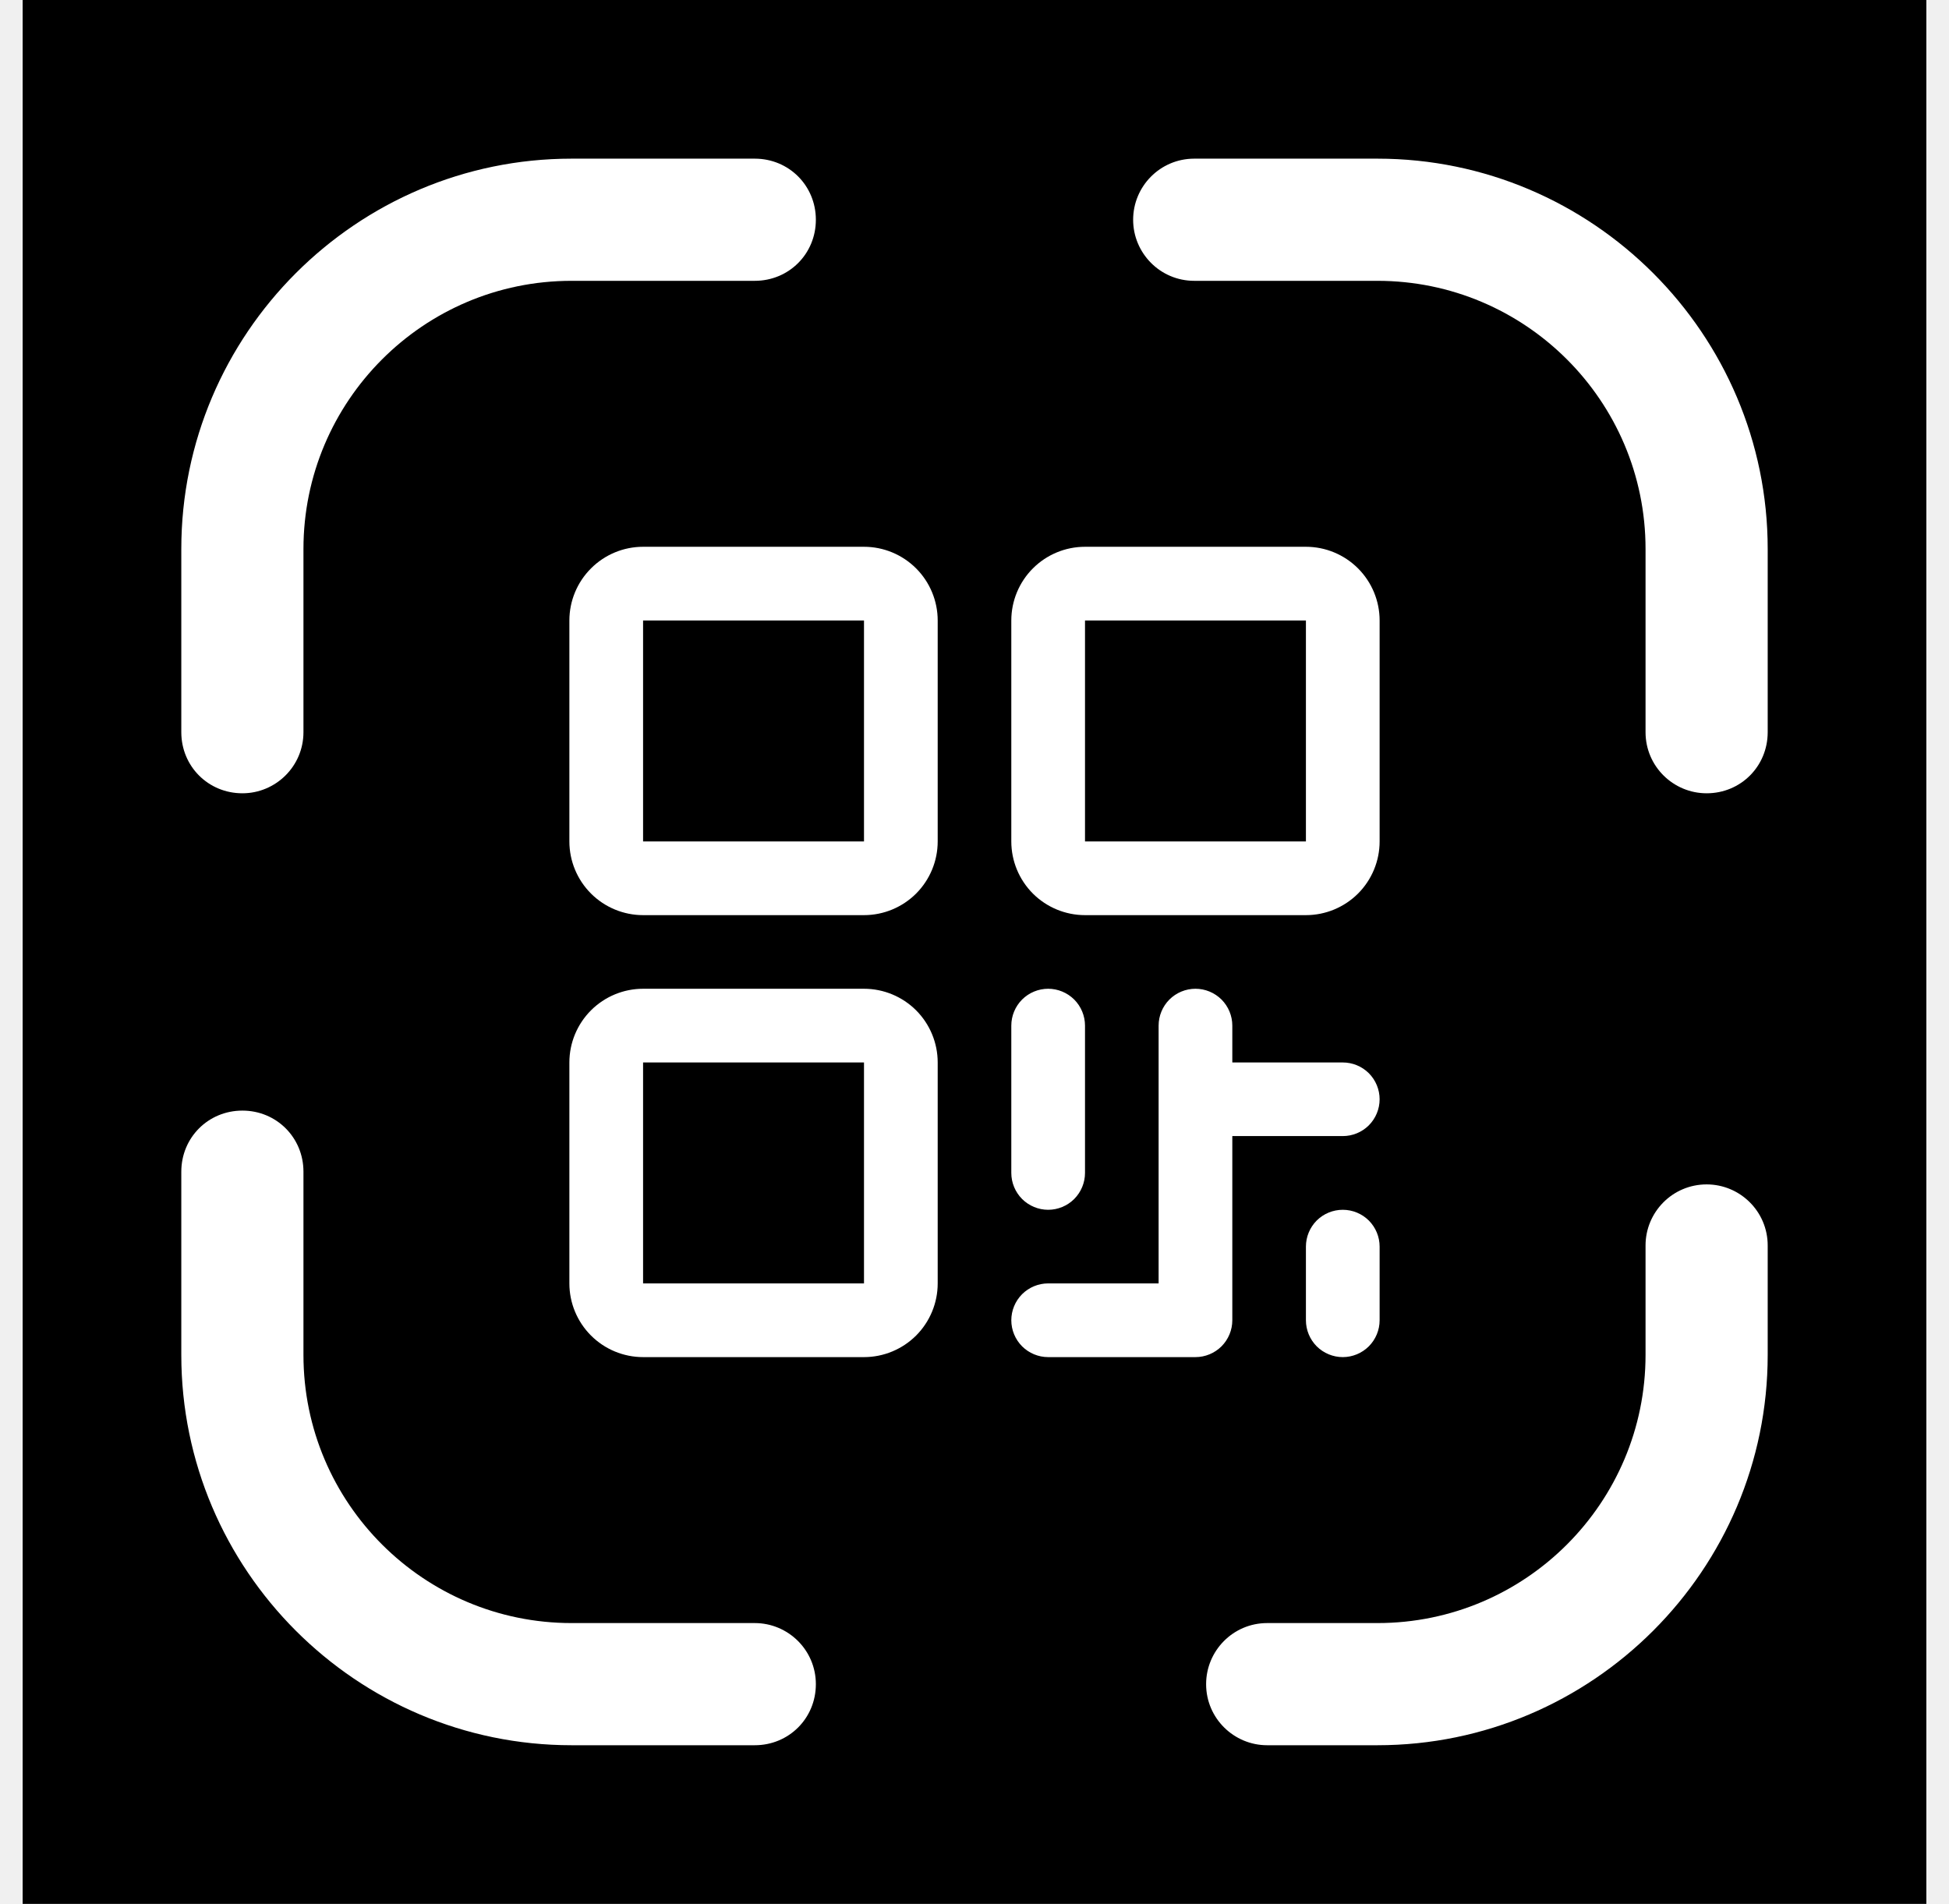
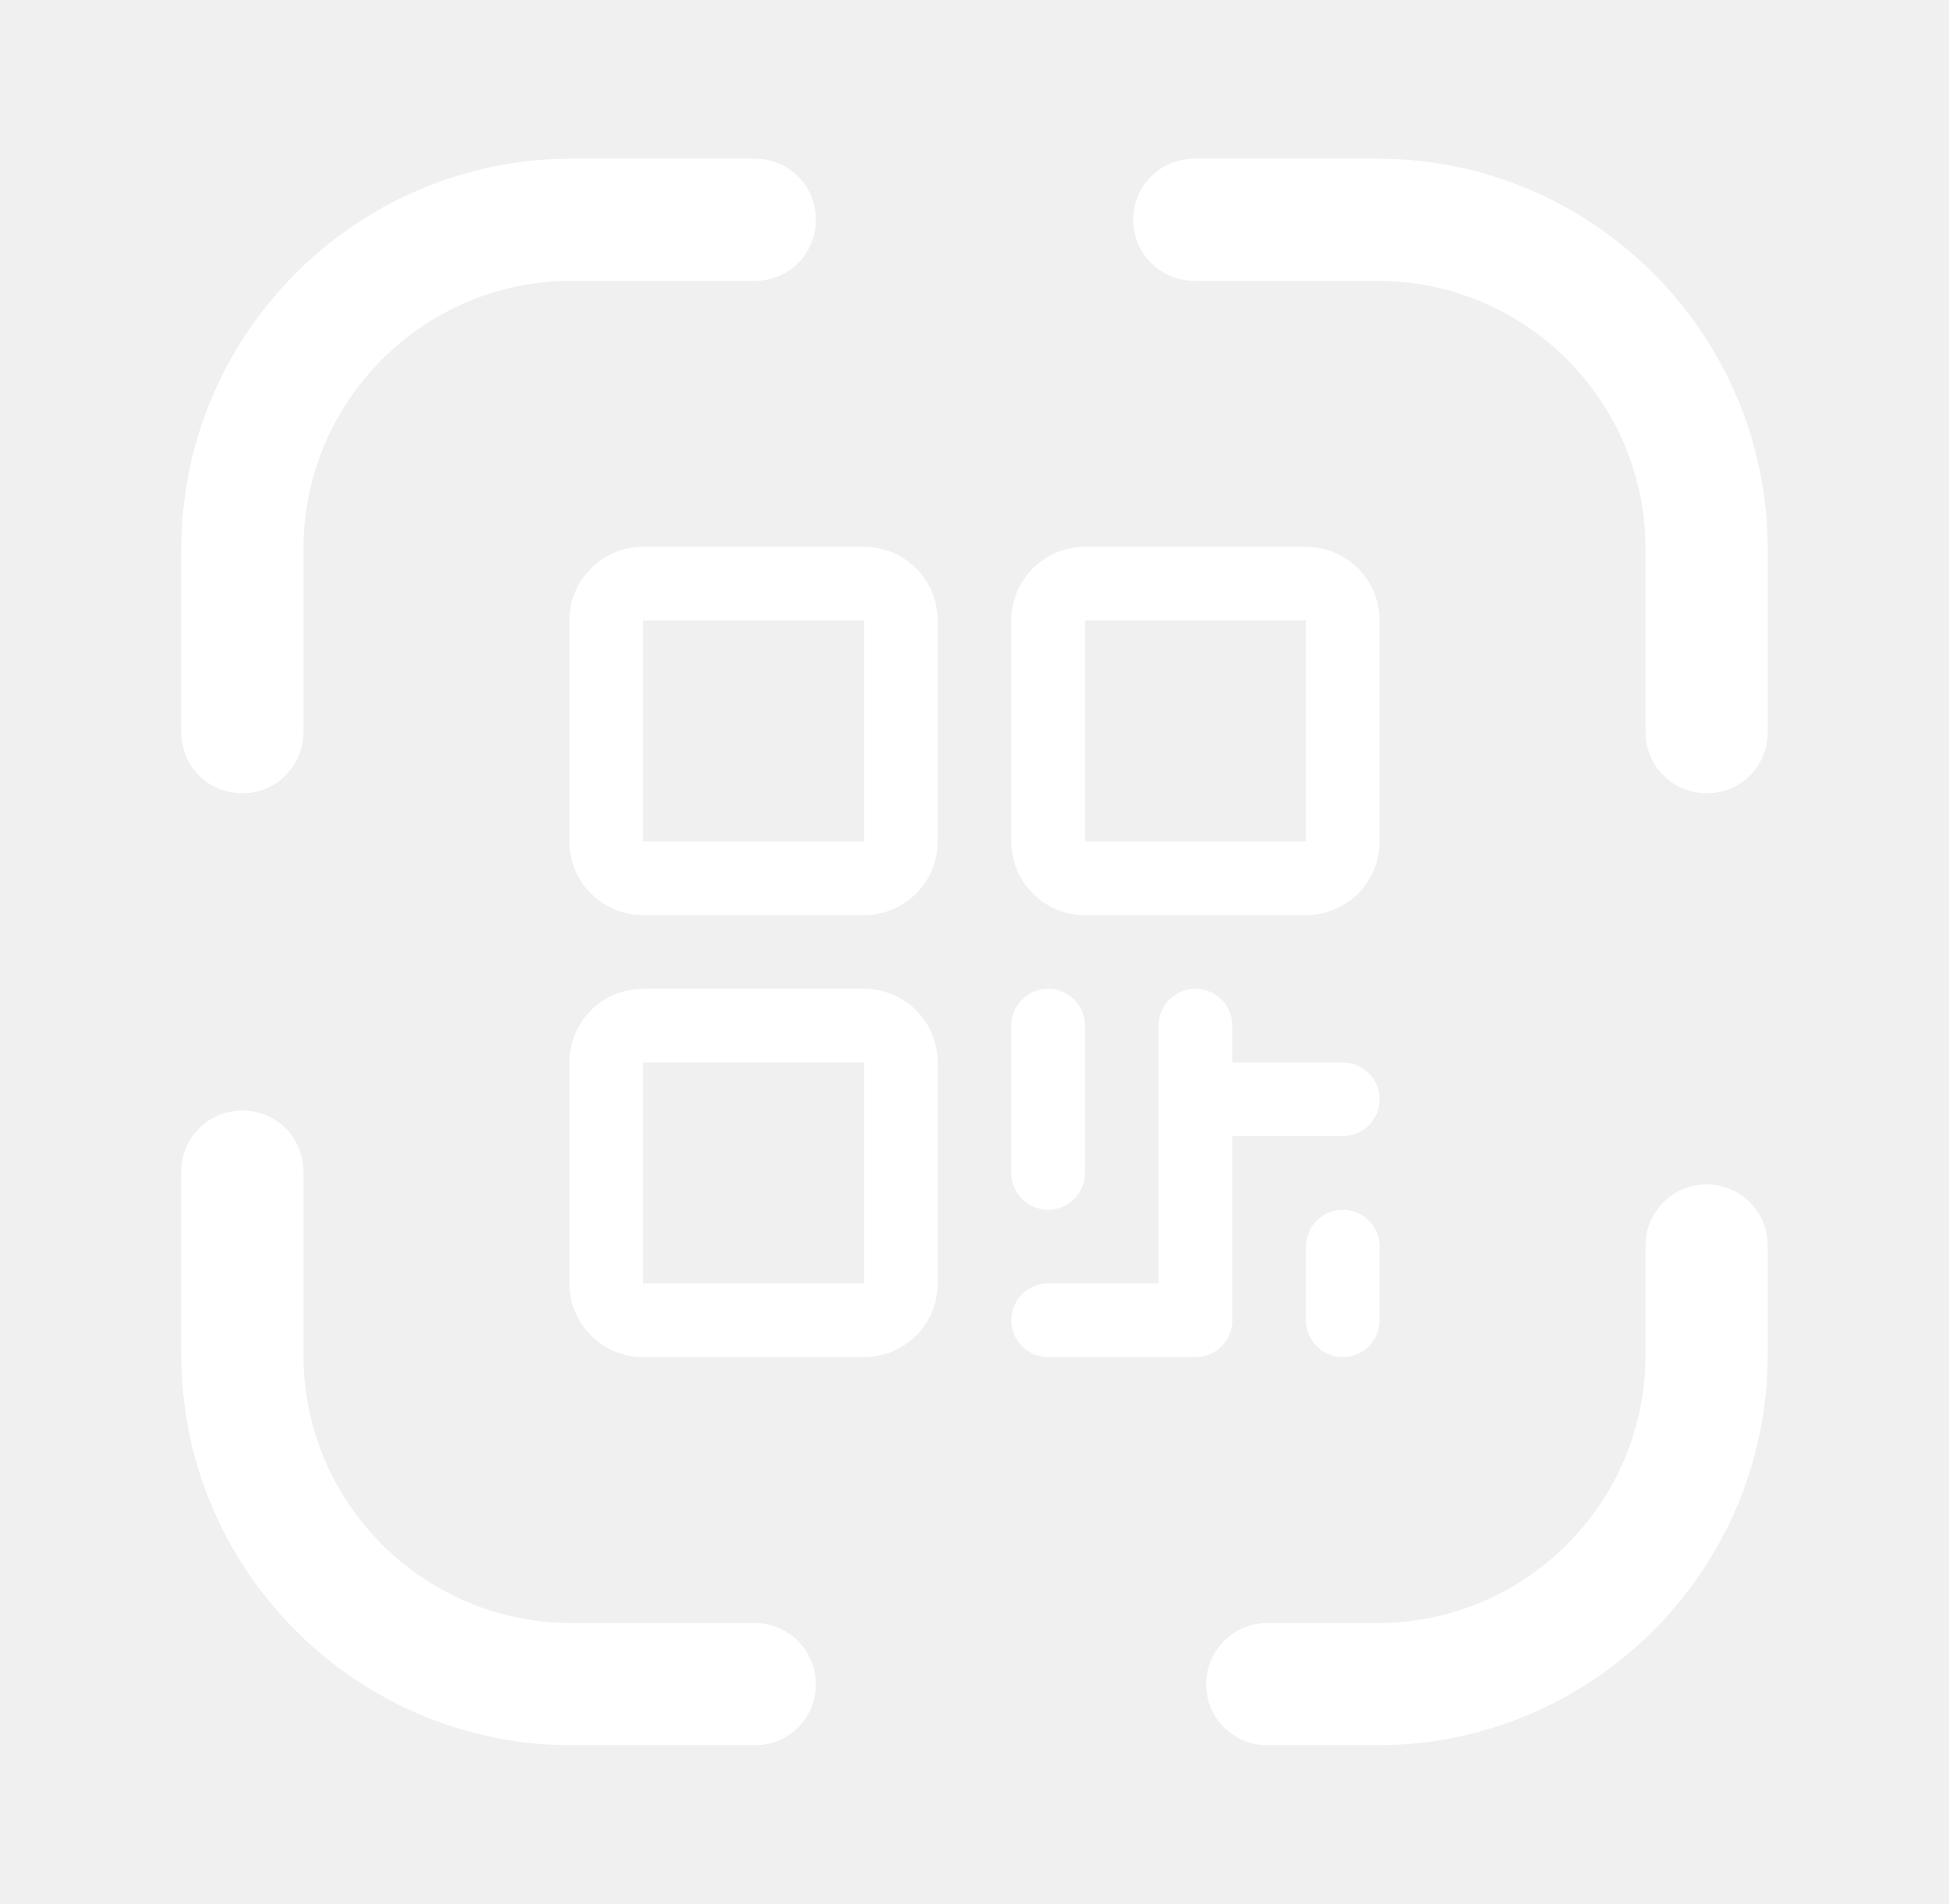
- <svg xmlns="http://www.w3.org/2000/svg" width="43" height="42" viewBox="0 0 43 42" fill="none">
-   <rect width="42" height="42" transform="translate(0.5)" fill="black" />
+ <svg xmlns="http://www.w3.org/2000/svg" viewBox="0 0 43 42" fill="none">
+   <rect transform="translate(0.5)" fill="black" />
  <path d="M5.348 17.5C4.595 17.5 4 16.905 4 16.152V12.11C4 7.367 7.867 3.5 12.61 3.5H16.652C17.405 3.5 18 4.095 18 4.848C18 5.6 17.405 6.195 16.652 6.195H12.61C9.338 6.195 6.695 8.855 6.695 12.11V16.152C6.695 16.905 6.082 17.5 5.348 17.5Z" fill="white" />
  <path d="M37.653 17.5C36.917 17.5 36.305 16.905 36.305 16.152V12.11C36.305 8.838 33.645 6.195 30.39 6.195H26.348C25.595 6.195 25 5.582 25 4.848C25 4.112 25.595 3.5 26.348 3.5H30.39C35.133 3.5 39 7.367 39 12.11V16.152C39 16.905 38.405 17.5 37.653 17.5Z" fill="white" />
  <path d="M30.39 38.5H27.957C27.223 38.5 26.61 37.905 26.61 37.153C26.61 36.417 27.205 35.805 27.957 35.805H30.39C33.663 35.805 36.305 33.145 36.305 29.89V27.475C36.305 26.74 36.9 26.128 37.653 26.128C38.388 26.128 39 26.723 39 27.475V29.89C39 34.633 35.133 38.5 30.39 38.5Z" fill="white" />
  <path d="M16.652 38.5H12.61C7.867 38.5 4 34.633 4 29.89V25.848C4 25.095 4.595 24.5 5.348 24.5C6.1 24.5 6.695 25.095 6.695 25.848V29.89C6.695 33.163 9.355 35.805 12.61 35.805H16.652C17.387 35.805 18 36.4 18 37.153C18 37.905 17.405 38.5 16.652 38.5Z" fill="white" />
  <path d="M19.062 12.062H14.188C13.757 12.062 13.343 12.234 13.039 12.539C12.734 12.843 12.562 13.257 12.562 13.688V18.562C12.562 18.994 12.734 19.407 13.039 19.712C13.343 20.016 13.757 20.188 14.188 20.188H19.062C19.494 20.188 19.907 20.016 20.212 19.712C20.516 19.407 20.688 18.994 20.688 18.562V13.688C20.688 13.257 20.516 12.843 20.212 12.539C19.907 12.234 19.494 12.062 19.062 12.062ZM19.062 18.562H14.188V13.688H19.062V18.562ZM19.062 21.812H14.188C13.757 21.812 13.343 21.984 13.039 22.288C12.734 22.593 12.562 23.006 12.562 23.438V28.312C12.562 28.744 12.734 29.157 13.039 29.462C13.343 29.766 13.757 29.938 14.188 29.938H19.062C19.494 29.938 19.907 29.766 20.212 29.462C20.516 29.157 20.688 28.744 20.688 28.312V23.438C20.688 23.006 20.516 22.593 20.212 22.288C19.907 21.984 19.494 21.812 19.062 21.812ZM19.062 28.312H14.188V23.438H19.062V28.312ZM28.812 12.062H23.938C23.506 12.062 23.093 12.234 22.788 12.539C22.484 12.843 22.312 13.257 22.312 13.688V18.562C22.312 18.994 22.484 19.407 22.788 19.712C23.093 20.016 23.506 20.188 23.938 20.188H28.812C29.244 20.188 29.657 20.016 29.962 19.712C30.266 19.407 30.438 18.994 30.438 18.562V13.688C30.438 13.257 30.266 12.843 29.962 12.539C29.657 12.234 29.244 12.062 28.812 12.062ZM28.812 18.562H23.938V13.688H28.812V18.562ZM22.312 25.875V22.625C22.312 22.41 22.398 22.203 22.55 22.05C22.703 21.898 22.91 21.812 23.125 21.812C23.34 21.812 23.547 21.898 23.7 22.05C23.852 22.203 23.938 22.41 23.938 22.625V25.875C23.938 26.09 23.852 26.297 23.7 26.45C23.547 26.602 23.34 26.688 23.125 26.688C22.91 26.688 22.703 26.602 22.55 26.45C22.398 26.297 22.312 26.09 22.312 25.875ZM30.438 24.25C30.438 24.465 30.352 24.672 30.2 24.825C30.047 24.977 29.84 25.062 29.625 25.062H27.188V29.125C27.188 29.34 27.102 29.547 26.95 29.7C26.797 29.852 26.59 29.938 26.375 29.938H23.125C22.91 29.938 22.703 29.852 22.55 29.7C22.398 29.547 22.312 29.34 22.312 29.125C22.312 28.91 22.398 28.703 22.55 28.55C22.703 28.398 22.91 28.312 23.125 28.312H25.562V22.625C25.562 22.41 25.648 22.203 25.8 22.05C25.953 21.898 26.16 21.812 26.375 21.812C26.59 21.812 26.797 21.898 26.95 22.05C27.102 22.203 27.188 22.41 27.188 22.625V23.438H29.625C29.84 23.438 30.047 23.523 30.2 23.675C30.352 23.828 30.438 24.035 30.438 24.25ZM30.438 27.5V29.125C30.438 29.34 30.352 29.547 30.2 29.7C30.047 29.852 29.84 29.938 29.625 29.938C29.41 29.938 29.203 29.852 29.05 29.7C28.898 29.547 28.812 29.34 28.812 29.125V27.5C28.812 27.285 28.898 27.078 29.05 26.925C29.203 26.773 29.41 26.688 29.625 26.688C29.84 26.688 30.047 26.773 30.2 26.925C30.352 27.078 30.438 27.285 30.438 27.5Z" fill="white" />
</svg>
